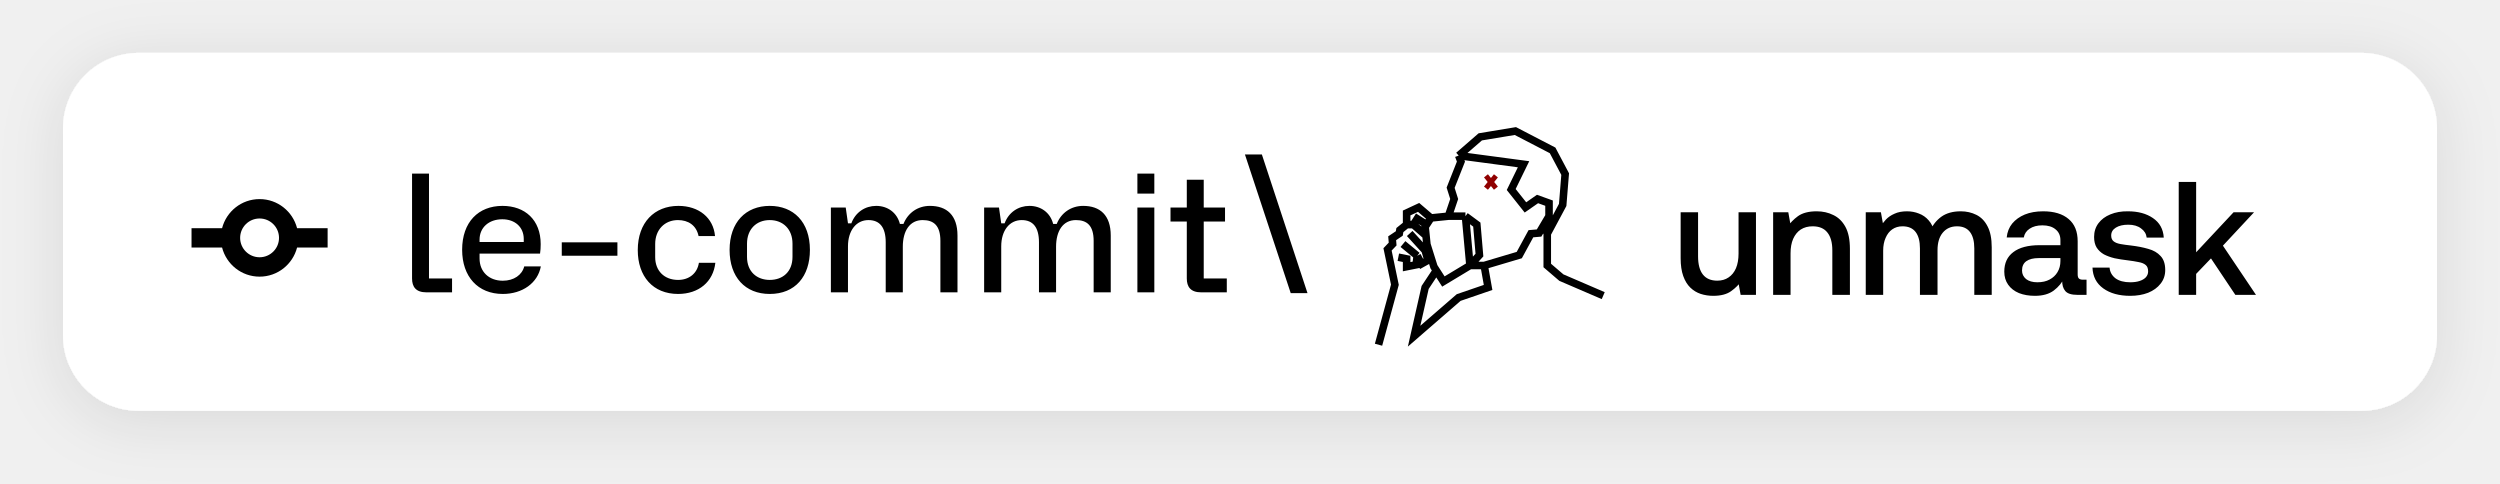
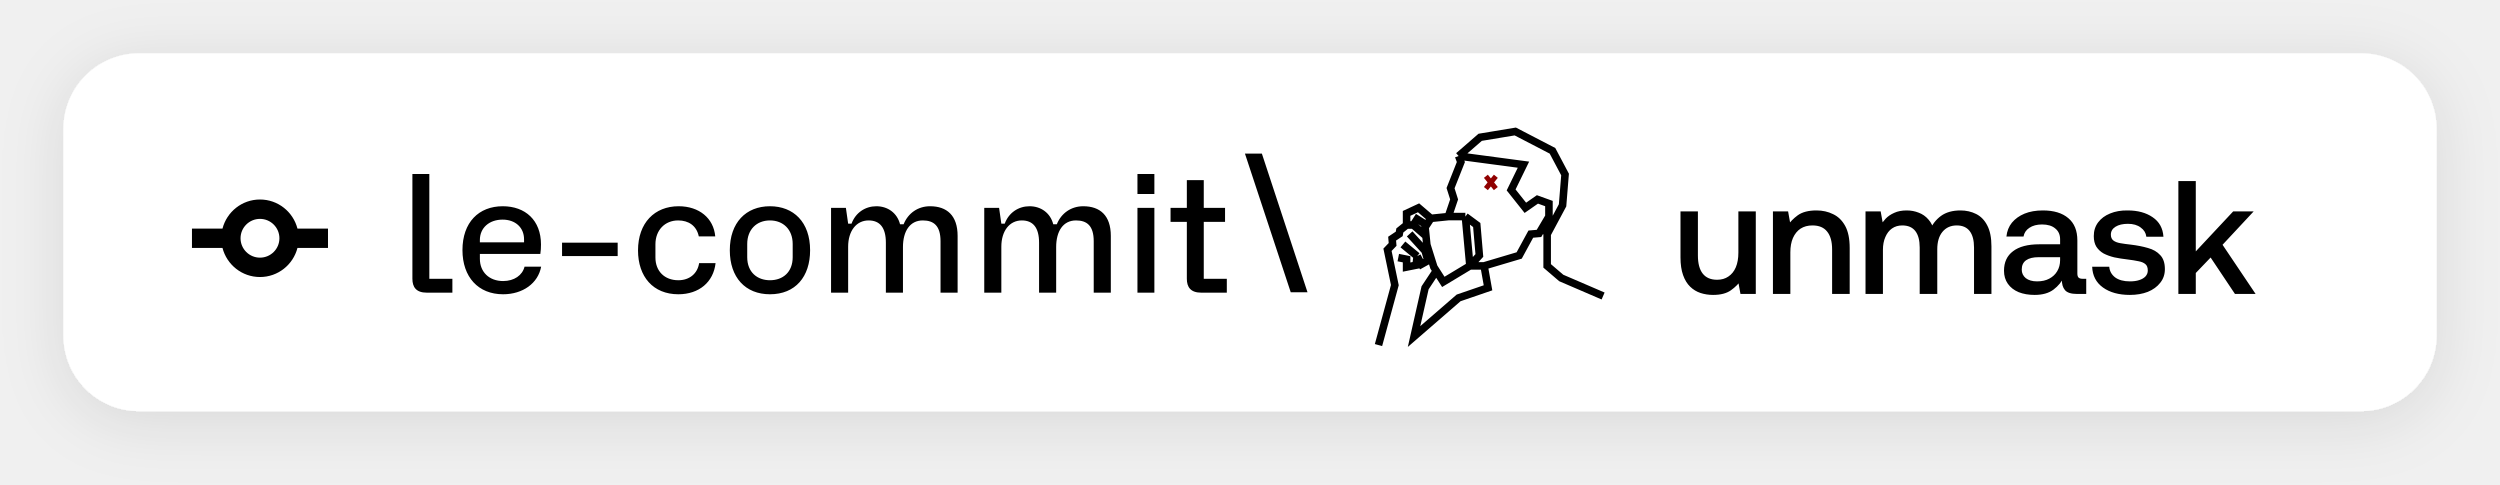
- <svg xmlns="http://www.w3.org/2000/svg" width="992" height="192" viewBox="0 0 992 192" fill="none">
+ <svg xmlns="http://www.w3.org/2000/svg" width="2669" height="517" viewBox="0 0 2669 517" fill="none">
  <g filter="url(#filter0_d_151_67)">
-     <rect x="25" y="21" width="942" height="142" rx="30" fill="white" />
-     <path d="M518.816 116.32H512.16L493.984 61.28H500.704L518.816 116.32Z" fill="black" />
-     <path d="M170.224 110.496H179.376V116H169.2C164.976 116 163.504 113.76 163.504 110.496V68.896H170.224V110.496ZM183.377 99.104C183.377 88.096 189.841 81.696 199.377 81.696C208.337 81.696 214.545 87.264 214.545 96.864C214.545 98.08 214.481 99.552 214.289 100.64H190.289V102.56C190.289 107.808 194.001 111.392 199.505 111.392C203.921 111.392 207.185 109.088 208.017 105.696H214.609C213.393 112.288 207.313 116.64 199.505 116.64C189.649 116.64 183.377 109.792 183.377 99.104ZM190.289 96.032H207.825V94.816C207.825 90.144 204.369 87.008 199.313 87.008C194.001 87.008 190.289 90.272 190.289 95.072V96.032ZM222.909 101.472V96.16H244.989V101.472H222.909ZM283.849 104.288C283.017 111.776 277.321 116.64 269.065 116.64C259.081 116.64 253.065 109.664 253.065 99.232C253.065 88.288 259.657 81.696 269.193 81.696C277.321 81.696 283.081 86.432 283.721 93.664H277.193C276.297 89.376 273.097 87.328 269.001 87.328C263.689 87.328 259.977 91.232 259.977 96.8V102.048C259.977 107.424 263.561 111.072 269.065 111.072C273.481 111.072 276.681 108.448 277.321 104.288H283.849ZM289.502 99.168C289.502 88.224 295.902 81.696 305.438 81.696C314.782 81.696 321.374 87.968 321.374 99.168C321.374 109.664 315.55 116.64 305.438 116.64C295.646 116.64 289.502 109.92 289.502 99.168ZM296.414 101.92C296.414 107.936 300.446 111.072 305.438 111.072C310.558 111.072 314.462 107.872 314.462 101.92V96.672C314.462 90.912 310.686 87.328 305.438 87.328C300.126 87.328 296.414 90.976 296.414 96.672V101.92ZM329.692 116V82.336H335.58L336.476 88.608H337.82C339.42 84.256 343.26 81.696 347.676 81.696C352.156 81.696 355.932 84.32 357.083 88.864H358.492C360.284 84.384 364.252 81.696 368.988 81.696C375.644 81.696 379.932 85.344 379.932 93.472V116H373.148V95.584C373.148 89.44 370.46 87.328 366.108 87.328C360.988 87.328 358.236 91.616 358.236 97.888V116H351.452V96.16C351.452 90.208 349.084 87.328 344.604 87.328C339.74 87.328 336.476 91.488 336.476 97.76V116H329.692ZM390.504 116V82.336H396.392L397.288 88.608H398.632C400.232 84.256 404.072 81.696 408.488 81.696C412.968 81.696 416.744 84.32 417.896 88.864H419.304C421.096 84.384 425.064 81.696 429.8 81.696C436.456 81.696 440.744 85.344 440.744 93.472V116H433.96V95.584C433.96 89.44 431.272 87.328 426.92 87.328C421.8 87.328 419.048 91.616 419.048 97.888V116H412.264V96.16C412.264 90.208 409.896 87.328 405.416 87.328C400.552 87.328 397.288 91.488 397.288 97.76V116H390.504ZM451.317 76.832V68.896H458.037V76.832H451.317ZM451.317 116V82.336H458.037V116H451.317ZM477.641 110.496H486.793V116H476.617C472.393 116 470.921 113.76 470.921 110.496V87.904H464.457V82.336H470.921V71.328H477.641V82.336H486.089V87.904H477.641V110.496Z" fill="black" />
-     <path d="M117.879 90.54C116.161 83.915 110.179 79 103 79C95.823 79 89.839 83.915 88.12 90.54H76V98.234H88.12C89.839 104.861 95.823 109.774 103 109.774C110.179 109.774 116.161 104.861 117.879 98.234H130V90.54H117.879ZM103 102.081C98.742 102.081 95.286 98.632 95.286 94.387C95.286 90.14 98.742 86.694 103 86.694C107.256 86.694 110.714 90.14 110.714 94.387C110.714 98.632 107.256 102.081 103 102.081Z" fill="black" />
-     <path d="M666.88 102.472V84.232H673.792V101.704C673.792 104.904 674.432 107.315 675.712 108.936C676.992 110.557 678.891 111.368 681.408 111.368C683.157 111.368 684.651 110.941 685.888 110.088C687.168 109.235 688.149 108.019 688.832 106.44C689.515 104.819 689.856 102.877 689.856 100.616V84.232H696.768V117H690.688L689.344 109.64L691.072 111.304C690.048 112.883 688.661 114.291 686.912 115.528C685.205 116.765 682.837 117.384 679.808 117.384C678.059 117.384 676.395 117.128 674.816 116.616C673.28 116.104 671.915 115.272 670.72 114.12C669.525 112.968 668.587 111.432 667.904 109.512C667.221 107.592 666.88 105.245 666.88 102.472ZM703.58 84.232H709.595L710.94 91.72L709.276 90.056C710.3 88.477 711.686 87.048 713.436 85.768C715.228 84.488 717.702 83.848 720.86 83.848C723.292 83.848 725.489 84.339 727.452 85.32C729.457 86.259 731.057 87.816 732.252 89.992C733.446 92.168 734.044 95.091 734.044 98.76V117H727.068V99.336C727.068 96.221 726.406 93.853 725.084 92.232C723.804 90.611 721.862 89.8 719.26 89.8C717.425 89.8 715.846 90.227 714.524 91.08C713.244 91.933 712.241 93.171 711.516 94.792C710.833 96.371 710.492 98.269 710.492 100.488V117H703.58V84.232ZM740.33 117V84.232H746.345L747.69 91.72L746.09 90.056C746.73 89.032 747.476 88.051 748.33 87.112C749.226 86.173 750.356 85.405 751.722 84.808C753.087 84.168 754.751 83.848 756.714 83.848C758.378 83.848 759.956 84.147 761.45 84.744C762.943 85.299 764.223 86.195 765.29 87.432C766.399 88.669 767.188 90.291 767.658 92.296L765.866 91.656C766.847 89.352 768.319 87.475 770.282 86.024C772.287 84.573 774.868 83.848 778.026 83.848C780.287 83.848 782.356 84.317 784.234 85.256C786.111 86.195 787.583 87.709 788.65 89.8C789.759 91.891 790.314 94.664 790.314 98.12V117H783.402V98.568C783.402 95.709 782.826 93.533 781.674 92.04C780.522 90.547 778.815 89.8 776.554 89.8C774.164 89.8 772.266 90.653 770.858 92.36C769.492 94.024 768.81 96.328 768.81 99.272V117H761.834V98.568C761.834 95.709 761.258 93.533 760.106 92.04C758.954 90.547 757.226 89.8 754.922 89.8C753.343 89.8 751.978 90.205 750.826 91.016C749.716 91.784 748.842 92.915 748.202 94.408C747.562 95.859 747.242 97.544 747.242 99.464V117H740.33ZM796.26 94.216C796.473 92.083 797.198 90.248 798.436 88.712C799.716 87.176 801.38 85.981 803.428 85.128C805.518 84.275 807.95 83.848 810.724 83.848C815.076 83.848 818.446 84.872 820.836 86.92C823.225 88.925 824.42 91.869 824.42 95.752V108.872C824.42 109.683 824.59 110.237 824.932 110.536C825.273 110.835 825.806 110.984 826.532 110.984H827.94V117H824.292C821.945 117 820.345 116.488 819.492 115.464C818.638 114.44 818.233 113.053 818.276 111.304L818.34 108.936L819.3 109.96C818.276 112.093 816.825 113.864 814.948 115.272C813.07 116.68 810.574 117.384 807.46 117.384C805.07 117.384 802.958 117.021 801.124 116.296C799.289 115.528 797.86 114.419 796.836 112.968C795.812 111.517 795.299 109.789 795.299 107.784C795.299 104.413 796.494 101.832 798.884 100.04C801.273 98.205 804.75 97.288 809.316 97.288H817.572V95.304C817.572 93.469 816.932 92.04 815.652 91.016C814.414 89.949 812.665 89.416 810.404 89.416C808.356 89.416 806.67 89.864 805.348 90.76C804.068 91.613 803.3 92.765 803.044 94.216H796.26ZM817.572 102.408H808.996C806.862 102.408 805.22 102.813 804.068 103.624C802.916 104.435 802.34 105.672 802.34 107.336C802.34 108.701 802.873 109.832 803.94 110.728C805.049 111.581 806.542 112.008 808.42 112.008C810.34 112.008 811.961 111.645 813.284 110.92C814.649 110.195 815.694 109.213 816.42 107.976C817.188 106.696 817.572 105.224 817.572 103.56V102.408ZM845.273 117.384C840.878 117.384 837.315 116.403 834.585 114.44C831.854 112.477 830.425 109.725 830.297 106.184H837.081C837.209 107.891 837.977 109.299 839.385 110.408C840.835 111.475 842.798 112.008 845.273 112.008C846.723 112.008 847.961 111.837 848.985 111.496C850.051 111.155 850.883 110.664 851.481 110.024C852.078 109.341 852.377 108.573 852.377 107.72C852.377 106.525 852.057 105.672 851.417 105.16C850.777 104.605 849.859 104.221 848.665 104.008C847.47 103.752 846.019 103.517 844.312 103.304C842.435 103.091 840.686 102.813 839.065 102.472C837.486 102.088 836.078 101.576 834.841 100.936C833.646 100.253 832.686 99.357 831.961 98.248C831.278 97.139 830.937 95.731 830.937 94.024C830.937 91.933 831.513 90.12 832.665 88.584C833.817 87.048 835.395 85.875 837.401 85.064C839.449 84.211 841.774 83.805 844.377 83.848C848.387 83.848 851.694 84.744 854.297 86.536C856.942 88.328 858.371 90.909 858.585 94.28H851.801C851.63 92.787 850.883 91.571 849.561 90.632C848.281 89.651 846.595 89.16 844.505 89.16C842.457 89.16 840.814 89.544 839.577 90.312C838.339 91.08 837.72 92.125 837.72 93.448C837.72 94.472 838.041 95.24 838.681 95.752C839.321 96.264 840.238 96.627 841.433 96.84C842.627 97.053 844.014 97.245 845.593 97.416C848.11 97.715 850.393 98.163 852.441 98.76C854.489 99.315 856.11 100.253 857.305 101.576C858.542 102.856 859.161 104.712 859.161 107.144C859.161 109.235 858.542 111.048 857.305 112.584C856.11 114.12 854.467 115.315 852.377 116.168C850.286 116.979 847.918 117.384 845.273 117.384ZM864.517 72.2H871.429V100.104L886.277 84.232H894.405L882.053 97.48L895.173 117H886.981L877.317 102.536L871.429 108.68V117H864.517V72.2Z" fill="black" />
-     <path d="M636.16 117.305L619.551 110.154L613.952 105.355V92.745M613.952 92.745L620.069 81.312L621.057 69.079L616.069 59.669L601.296 52L587.369 54.305L578.806 61.739M613.952 92.745L612.682 89.122M578.806 61.739L579.7 64.139L575.606 74.49L577.018 78.96L574.712 85.782M578.806 61.739L604.542 65.174L599.649 75.196L605.295 82.3L610.094 78.96L614.658 80.606V85.782L612.682 89.122M574.712 85.782H581.488M574.712 85.782L567.796 86.488M581.488 85.782L583.276 105.355M581.488 85.782L586.004 89.122L587.039 101.214L583.276 105.355M583.276 105.355H588.921M583.276 105.355L572.736 111.706L569.936 107.331M588.921 105.355L602.848 101.214L607.459 92.745L610.706 92.463L612.682 89.122M588.921 105.355L590.474 114.059L578.806 118.058L561.115 133.396L565.491 114.059L569.936 107.331M567.796 86.488L562.903 82.3L558.151 84.511V89.122M567.796 86.488L566.075 89.122M558.151 89.122L555.469 91.287L555.234 92.651L552.411 94.533L552.599 96.839L550.576 98.956L553.493 112.977L547 136.784M558.151 89.122H560.833M569.936 107.331L568.972 105.825L566.62 98.329M554.857 102.061L558.151 102.72V105.825L561.915 105.072L562.338 101.497M562.338 101.497L556.692 96.839M562.338 101.497L564.079 104.696L566.62 103.284L565.491 99.379L559.374 92.651M565.726 99.238L566.62 98.329M566.62 98.329L566.196 96.98L565.843 93.498M565.843 93.498L565.491 90.016L566.075 89.122M565.843 93.498L560.833 89.122M560.833 89.122L562.338 86.77L566.075 89.122" stroke="black" stroke-width="3" />
-     <path d="M593.579 69.772L589.627 74.665" stroke="#900000" stroke-width="2" />
-     <path d="M589.627 69.772L593.579 74.665" stroke="#900000" stroke-width="2" />
+     <rect x="67.774" y="57" width="2533.48" height="381.905" rx="80.684" fill="white" />
+     <path d="M1395.88 311.992H1377.98L1329.09 163.964H1347.17L1395.88 311.992Z" fill="black" />
+     <path d="M458.351 297.639H482.965V312.442H455.597C444.236 312.442 440.277 306.418 440.277 297.639V185.757H458.351V297.639ZM493.725 267.001C493.725 237.395 511.11 220.183 536.757 220.183C560.854 220.183 577.551 235.158 577.551 260.976C577.551 264.247 577.379 268.206 576.862 271.132H512.315V276.296C512.315 290.41 522.298 300.049 537.101 300.049C548.978 300.049 557.756 293.853 559.994 284.73H577.723C574.452 302.459 558.1 314.163 537.101 314.163C510.594 314.163 493.725 295.746 493.725 267.001ZM512.315 258.739H559.477V255.468C559.477 242.903 550.183 234.469 536.585 234.469C522.298 234.469 512.315 243.247 512.315 256.157V258.739ZM600.044 273.37V259.083H659.428V273.37H600.044ZM763.94 280.943C761.703 301.082 746.384 314.163 724.179 314.163C697.328 314.163 681.148 295.402 681.148 267.345C681.148 237.912 698.877 220.183 724.524 220.183C746.384 220.183 761.875 232.92 763.596 252.37H746.039C743.63 240.838 735.023 235.33 724.007 235.33C709.721 235.33 699.737 245.829 699.737 260.804V274.919C699.737 289.377 709.376 299.188 724.179 299.188C736.056 299.188 744.662 292.131 746.384 280.943H763.94ZM779.145 267.173C779.145 237.739 796.358 220.183 822.005 220.183C847.135 220.183 864.864 237.051 864.864 267.173C864.864 295.402 849.201 314.163 822.005 314.163C795.669 314.163 779.145 296.09 779.145 267.173ZM797.735 274.574C797.735 290.754 808.579 299.188 822.005 299.188C835.775 299.188 846.275 290.582 846.275 274.574V260.46C846.275 244.969 836.119 235.33 822.005 235.33C807.718 235.33 797.735 245.141 797.735 260.46V274.574ZM887.234 312.442V221.904H903.069L905.479 238.772H909.094C913.397 227.068 923.725 220.183 935.601 220.183C947.65 220.183 957.806 227.24 960.904 239.461H964.691C969.51 227.412 980.182 220.183 992.919 220.183C1010.82 220.183 1022.35 229.994 1022.35 251.854V312.442H1004.11V257.534C1004.11 241.01 996.878 235.33 985.174 235.33C971.403 235.33 964.002 246.862 964.002 263.73V312.442H945.757V259.083C945.757 243.075 939.388 235.33 927.339 235.33C914.258 235.33 905.479 246.518 905.479 263.386V312.442H887.234ZM1050.79 312.442V221.904H1066.62L1069.03 238.772H1072.65C1076.95 227.068 1087.28 220.183 1099.15 220.183C1111.2 220.183 1121.36 227.24 1124.46 239.461H1128.24C1133.06 227.412 1143.74 220.183 1156.47 220.183C1174.37 220.183 1185.91 229.994 1185.91 251.854V312.442H1167.66V257.534C1167.66 241.01 1160.43 235.33 1148.73 235.33C1134.96 235.33 1127.56 246.862 1127.56 263.73V312.442H1109.31V259.083C1109.31 243.075 1102.94 235.33 1090.89 235.33C1077.81 235.33 1069.03 246.518 1069.03 263.386V312.442H1050.79ZM1214.34 207.101V185.757H1232.41V207.101H1214.34ZM1214.34 312.442V221.904H1232.41V312.442H1214.34ZM1285.14 297.639H1309.75V312.442H1282.39C1271.03 312.442 1267.07 306.418 1267.07 297.639V236.879H1249.68V221.904H1267.07V192.298H1285.14V221.904H1307.86V236.879H1285.14V297.639Z" fill="black" />
+     <path d="M317.569 244.027C312.949 226.209 296.862 212.989 277.553 212.989C258.249 212.989 242.157 226.209 237.533 244.027H204.938V264.718H237.533C242.157 282.54 258.249 295.756 277.553 295.756C296.862 295.756 312.949 282.54 317.569 264.718H350.169V244.027H317.569ZM277.553 275.064C266.101 275.064 256.806 265.789 256.806 254.372C256.806 242.951 266.101 233.681 277.553 233.681C289.001 233.681 298.301 242.951 298.301 254.372C298.301 265.789 289.001 275.064 277.553 275.064Z" fill="black" />
+     <path d="M1794.09 274.748V225.692H1812.68V272.683C1812.68 281.289 1814.4 287.773 1817.85 292.133C1821.29 296.494 1826.39 298.674 1833.16 298.674C1837.87 298.674 1841.89 297.526 1845.21 295.231C1848.66 292.936 1851.3 289.666 1853.13 285.42C1854.97 281.06 1855.89 275.839 1855.89 269.757V225.692H1874.48V313.821H1858.12L1854.51 294.027L1859.16 298.502C1856.4 302.748 1852.67 306.534 1847.97 309.862C1843.38 313.19 1837.01 314.854 1828.86 314.854C1824.16 314.854 1819.68 314.165 1815.44 312.788C1811.3 311.411 1807.63 309.174 1804.42 306.075C1801.21 302.977 1798.68 298.846 1796.85 293.682C1795.01 288.519 1794.09 282.207 1794.09 274.748ZM1892.79 225.692H1908.97L1912.59 245.831L1908.11 241.356C1910.87 237.11 1914.6 233.266 1919.3 229.824C1924.12 226.381 1930.78 224.66 1939.27 224.66C1945.81 224.66 1951.72 225.979 1957 228.619C1962.39 231.143 1966.69 235.332 1969.91 241.184C1973.12 247.036 1974.73 254.897 1974.73 264.765V313.821H1955.96V266.314C1955.96 257.937 1954.19 251.569 1950.63 247.208C1947.19 242.848 1941.97 240.667 1934.97 240.667C1930.03 240.667 1925.79 241.815 1922.23 244.11C1918.79 246.405 1916.09 249.733 1914.14 254.093C1912.3 258.339 1911.38 263.445 1911.38 269.413V313.821H1892.79V225.692ZM1991.63 313.821V225.692H2007.81L2011.43 245.831L2007.12 241.356C2008.85 238.602 2010.85 235.963 2013.15 233.438C2015.56 230.914 2018.6 228.848 2022.27 227.242C2025.94 225.52 2030.42 224.66 2035.7 224.66C2040.17 224.66 2044.42 225.463 2048.43 227.069C2052.45 228.561 2055.89 230.971 2058.76 234.299C2061.75 237.627 2063.87 241.987 2065.13 247.38L2060.31 245.659C2062.95 239.463 2066.91 234.414 2072.19 230.512C2077.58 226.61 2084.52 224.66 2093.01 224.66C2099.1 224.66 2104.66 225.922 2109.71 228.446C2114.76 230.971 2118.72 235.045 2121.59 240.667C2124.57 246.29 2126.06 253.749 2126.06 263.044V313.821H2107.47V264.249C2107.47 256.56 2105.92 250.708 2102.83 246.692C2099.73 242.676 2095.14 240.667 2089.06 240.667C2082.63 240.667 2077.52 242.962 2073.74 247.552C2070.06 252.028 2068.23 258.224 2068.23 266.142V313.821H2049.47V264.249C2049.47 256.56 2047.92 250.708 2044.82 246.692C2041.72 242.676 2037.07 240.667 2030.88 240.667C2026.63 240.667 2022.96 241.758 2019.86 243.938C2016.88 246.003 2014.53 249.044 2012.8 253.061C2011.08 256.962 2010.22 261.495 2010.22 266.658V313.821H1991.63ZM2142.05 252.544C2142.63 246.807 2144.58 241.872 2147.91 237.741C2151.35 233.61 2155.82 230.397 2161.33 228.102C2166.96 225.807 2173.5 224.66 2180.96 224.66C2192.66 224.66 2201.73 227.414 2208.15 232.922C2214.58 238.315 2217.79 246.233 2217.79 256.675V291.961C2217.79 294.141 2218.25 295.633 2219.17 296.436C2220.09 297.24 2221.52 297.641 2223.47 297.641H2227.26V313.821H2217.45C2211.13 313.821 2206.83 312.444 2204.54 309.69C2202.24 306.936 2201.15 303.207 2201.27 298.502L2201.44 292.133L2204.02 294.887C2201.27 300.625 2197.36 305.387 2192.32 309.174C2187.27 312.96 2180.55 314.854 2172.18 314.854C2165.75 314.854 2160.07 313.878 2155.14 311.928C2150.2 309.862 2146.36 306.879 2143.6 302.977C2140.85 299.076 2139.47 294.428 2139.47 289.035C2139.47 279.97 2142.69 273.027 2149.11 268.208C2155.54 263.273 2164.89 260.806 2177.17 260.806H2199.37V255.47C2199.37 250.536 2197.65 246.692 2194.21 243.938C2190.88 241.069 2186.18 239.635 2180.09 239.635C2174.59 239.635 2170.05 240.84 2166.5 243.249C2163.05 245.544 2160.99 248.643 2160.3 252.544H2142.05ZM2199.37 274.576H2176.31C2170.57 274.576 2166.15 275.666 2163.05 277.847C2159.96 280.027 2158.41 283.355 2158.41 287.83C2158.41 291.502 2159.84 294.543 2162.71 296.953C2165.69 299.248 2169.71 300.395 2174.76 300.395C2179.92 300.395 2184.28 299.42 2187.84 297.469C2191.51 295.518 2194.32 292.879 2196.27 289.551C2198.34 286.109 2199.37 282.15 2199.37 277.675V274.576ZM2273.87 314.854C2262.05 314.854 2252.47 312.215 2245.13 306.936C2237.78 301.657 2233.94 294.256 2233.6 284.732H2251.84C2252.19 289.322 2254.25 293.109 2258.04 296.092C2261.94 298.961 2267.22 300.395 2273.87 300.395C2277.78 300.395 2281.1 299.936 2283.86 299.018C2286.73 298.1 2288.96 296.781 2290.57 295.059C2292.18 293.223 2292.98 291.158 2292.98 288.863C2292.98 285.65 2292.12 283.355 2290.4 281.978C2288.68 280.486 2286.21 279.453 2283 278.879C2279.78 278.191 2275.88 277.56 2271.29 276.986C2266.24 276.412 2261.54 275.666 2257.18 274.748C2252.93 273.716 2249.14 272.339 2245.82 270.617C2242.6 268.781 2240.02 266.372 2238.07 263.388C2236.24 260.405 2235.32 256.618 2235.32 252.028C2235.32 246.405 2236.87 241.528 2239.96 237.397C2243.06 233.266 2247.31 230.11 2252.7 227.93C2258.21 225.635 2264.46 224.545 2271.46 224.66C2282.25 224.66 2291.14 227.069 2298.14 231.889C2305.26 236.709 2309.1 243.651 2309.68 252.716H2291.43C2290.97 248.7 2288.96 245.43 2285.41 242.905C2281.96 240.266 2277.43 238.946 2271.81 238.946C2266.3 238.946 2261.88 239.979 2258.55 242.044C2255.23 244.11 2253.56 246.921 2253.56 250.479C2253.56 253.233 2254.42 255.298 2256.14 256.675C2257.87 258.052 2260.33 259.028 2263.55 259.601C2266.76 260.175 2270.49 260.691 2274.73 261.15C2281.5 261.954 2287.64 263.159 2293.15 264.765C2298.66 266.257 2303.02 268.781 2306.23 272.339C2309.56 275.781 2311.23 280.773 2311.23 287.314C2311.23 292.936 2309.56 297.813 2306.23 301.944C2303.02 306.075 2298.6 309.288 2292.98 311.583C2287.36 313.764 2280.99 314.854 2273.87 314.854ZM2325.63 193.333H2344.22V268.38L2384.15 225.692H2406.01L2372.79 261.323L2408.08 313.821H2386.05L2360.06 274.921L2344.22 291.445V313.821H2325.63V193.333Z" fill="black" />
+     <path d="M1711.47 316.01L1666.8 296.776L1651.74 283.869V249.957M1651.74 249.957L1668.19 219.208L1670.85 186.307L1657.44 160.999L1617.7 140.374L1580.25 146.574L1557.22 166.567M1651.74 249.957L1648.33 240.213M1557.22 166.567L1559.62 173.021L1548.61 200.859L1552.41 212.881L1546.21 231.229M1557.22 166.567L1626.44 175.805L1613.28 202.757L1628.46 221.865L1641.37 212.881L1653.64 217.309V231.229L1648.33 240.213M1546.21 231.229H1564.43M1546.21 231.229L1527.61 233.127M1564.43 231.229L1569.24 283.869M1564.43 231.229L1576.58 240.213L1579.36 272.734L1569.24 283.869M1569.24 283.869H1584.42M1569.24 283.869L1540.89 300.952L1533.36 289.184M1584.42 283.869L1621.88 272.734L1634.28 249.957L1643.01 249.197L1648.33 240.213M1584.42 283.869L1588.6 307.279L1557.22 318.035L1509.64 359.287L1521.41 307.279L1533.36 289.184M1527.61 233.127L1514.45 221.865L1501.67 227.812V240.213M1527.61 233.127L1522.98 240.213M1501.67 240.213L1494.45 246.034L1493.82 249.704L1486.23 254.765L1486.74 260.966L1481.29 266.66L1489.14 304.369L1471.68 368.398M1501.67 240.213H1508.88M1533.36 289.184L1530.77 285.135L1524.44 264.974M1492.81 275.011L1501.67 276.783V285.135L1511.79 283.11L1512.93 273.493M1512.93 273.493L1497.74 260.966M1512.93 273.493L1517.61 282.098L1524.44 278.301L1521.41 267.799L1504.96 249.704M1522.04 267.419L1524.44 264.974M1524.44 264.974L1523.31 261.345L1522.36 251.981M1522.36 251.981L1521.41 242.617L1522.98 240.213M1522.36 251.981L1508.88 240.213M1508.88 240.213L1512.93 233.886L1522.98 240.213" stroke="black" stroke-width="8.068" />
+     <path d="M1596.95 188.171L1586.32 201.331" stroke="#900000" stroke-width="5.379" />
+     <path d="M1586.32 188.171L1596.95 201.331" stroke="#900000" stroke-width="5.379" />
  </g>
  <defs>
-     <filter id="filter0_d_151_67" x="0" y="0" width="992" height="192" filterUnits="userSpaceOnUse" color-interpolation-filters="sRGB">
+     <filter id="filter0_d_151_67" x="0.538" y="0.521" width="2667.95" height="516.378" filterUnits="userSpaceOnUse" color-interpolation-filters="sRGB">
      <feFlood flood-opacity="0" result="BackgroundImageFix" />
      <feColorMatrix in="SourceAlpha" type="matrix" values="0 0 0 0 0 0 0 0 0 0 0 0 0 0 0 0 0 0 127 0" result="hardAlpha" />
-       <feOffset dy="4" />
-       <feGaussianBlur stdDeviation="12.5" />
+       <feOffset dy="10.758" />
+       <feGaussianBlur stdDeviation="33.618" />
      <feComposite in2="hardAlpha" operator="out" />
      <feColorMatrix type="matrix" values="0 0 0 0 0 0 0 0 0 0 0 0 0 0 0 0 0 0 0.1 0" />
      <feBlend mode="normal" in2="BackgroundImageFix" result="effect1_dropShadow_151_67" />
      <feBlend mode="normal" in="SourceGraphic" in2="effect1_dropShadow_151_67" result="shape" />
    </filter>
  </defs>
</svg>
